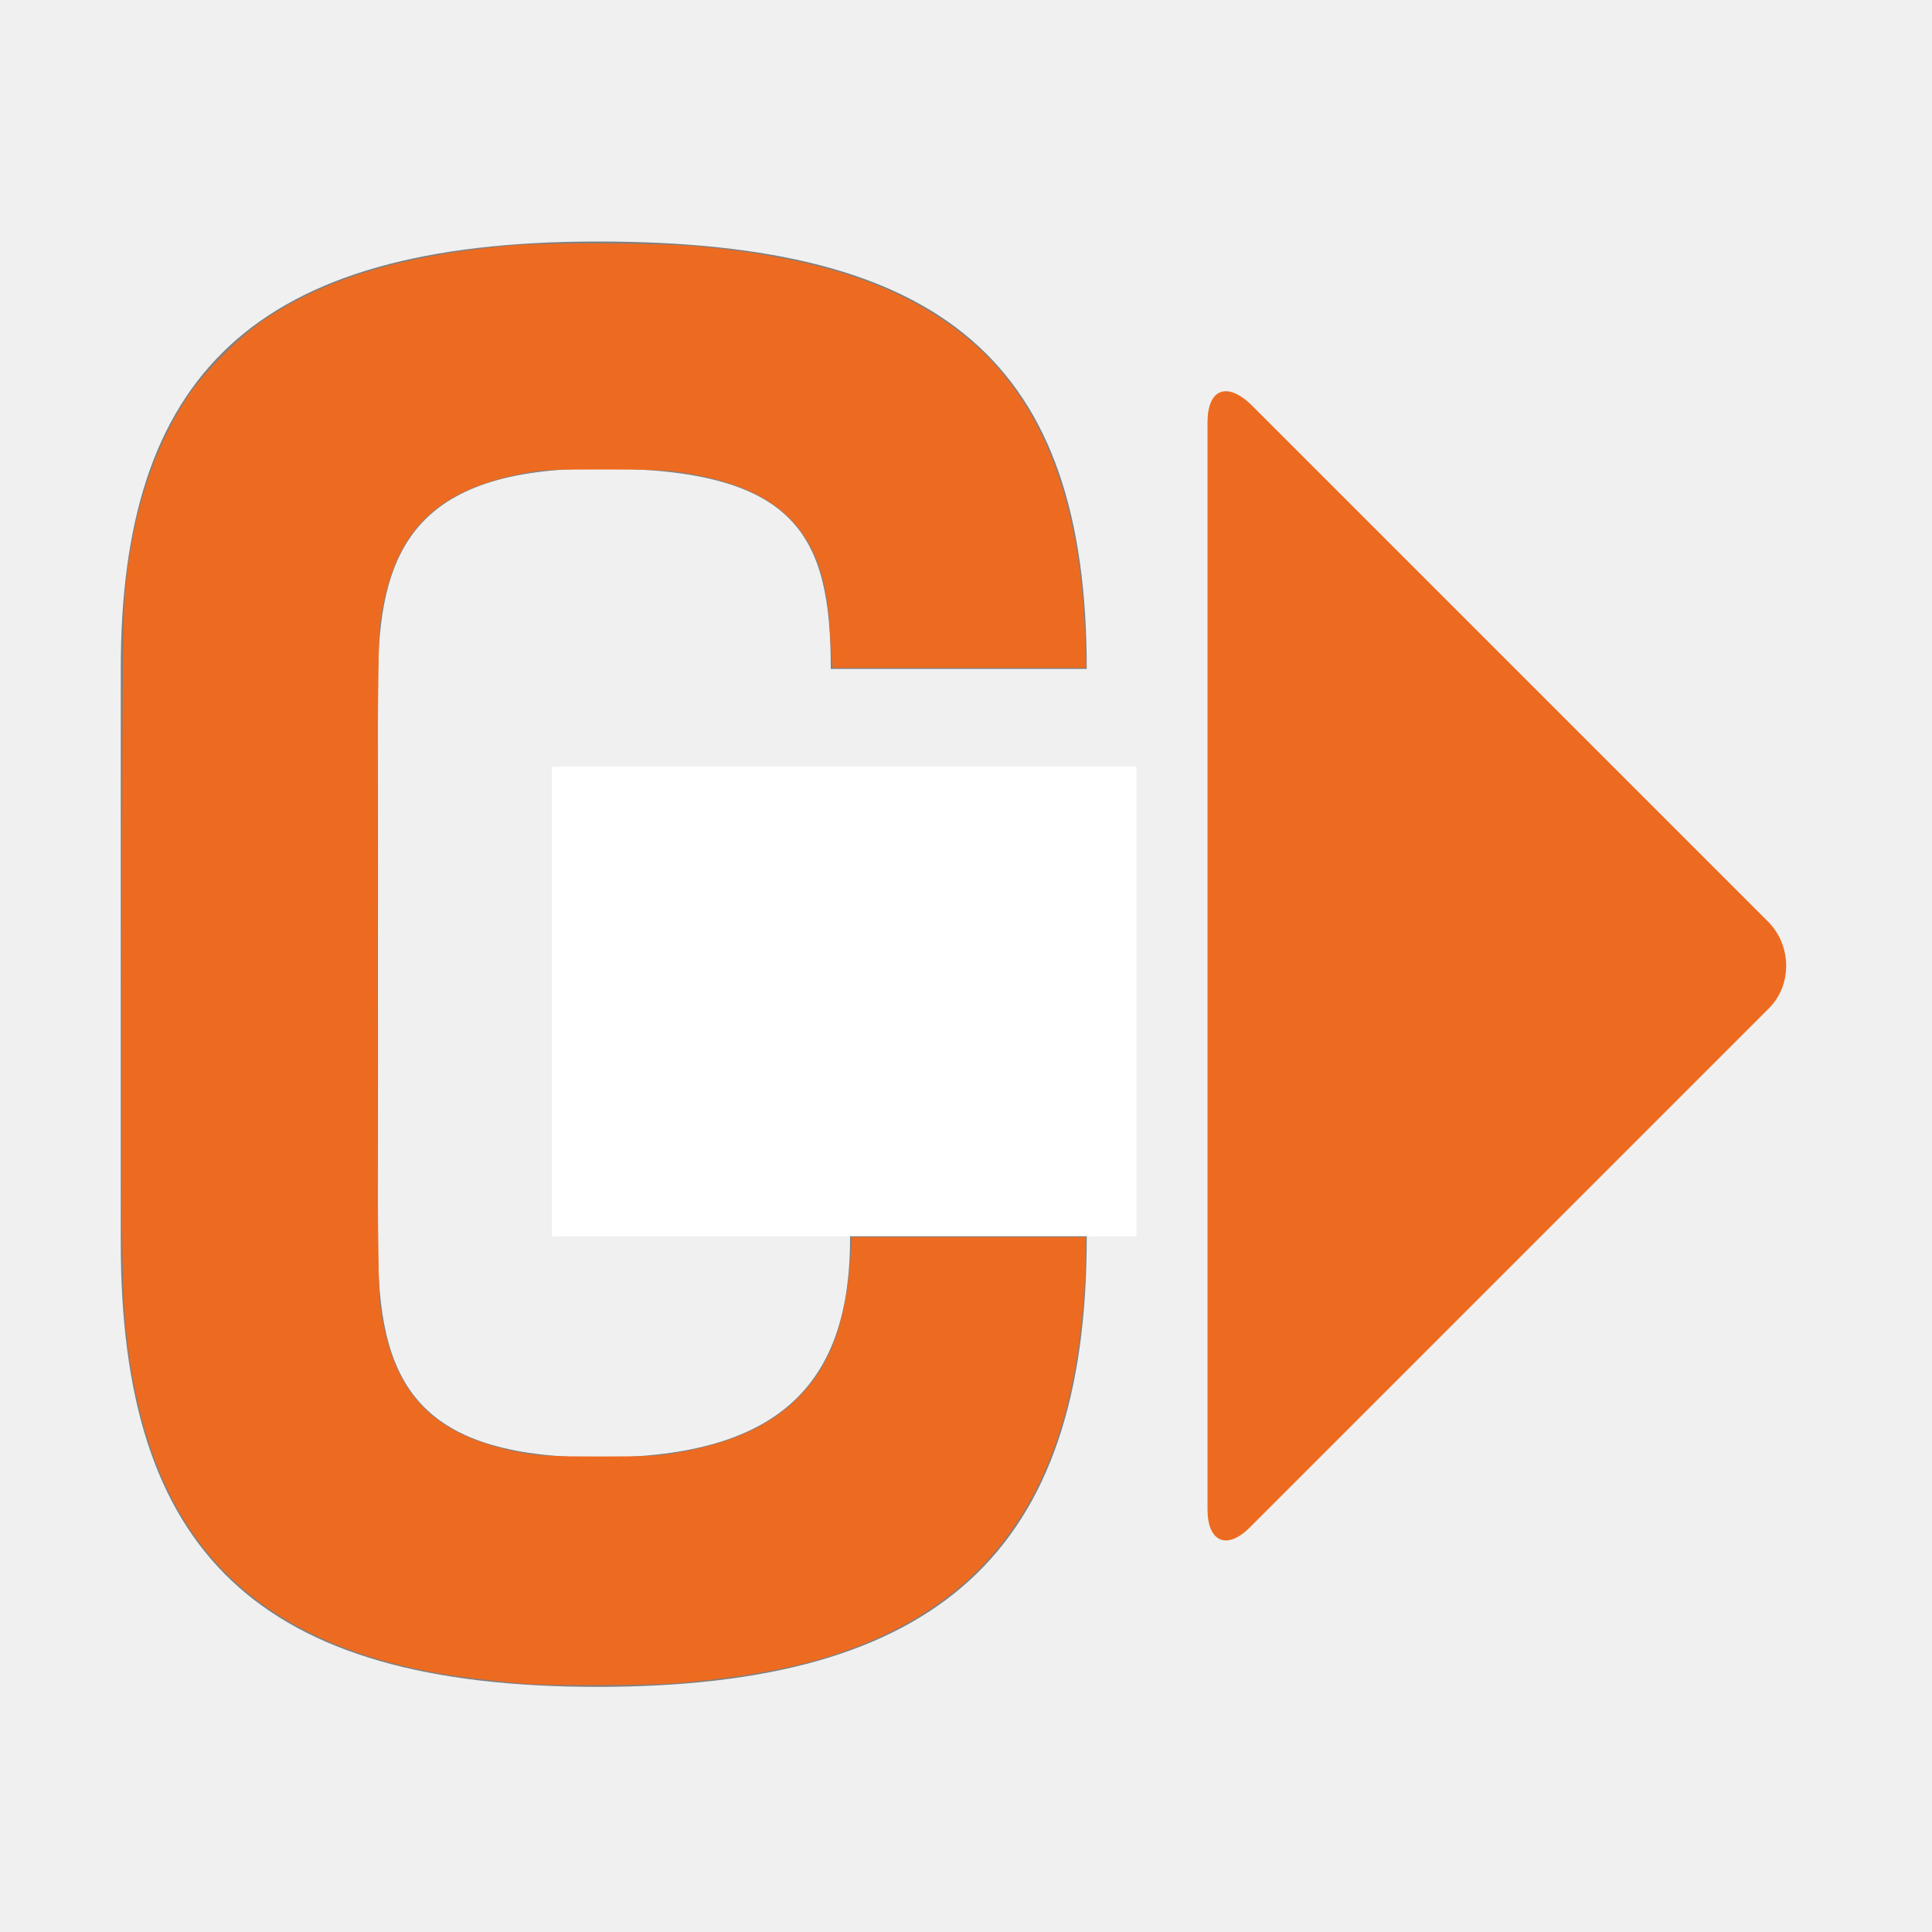
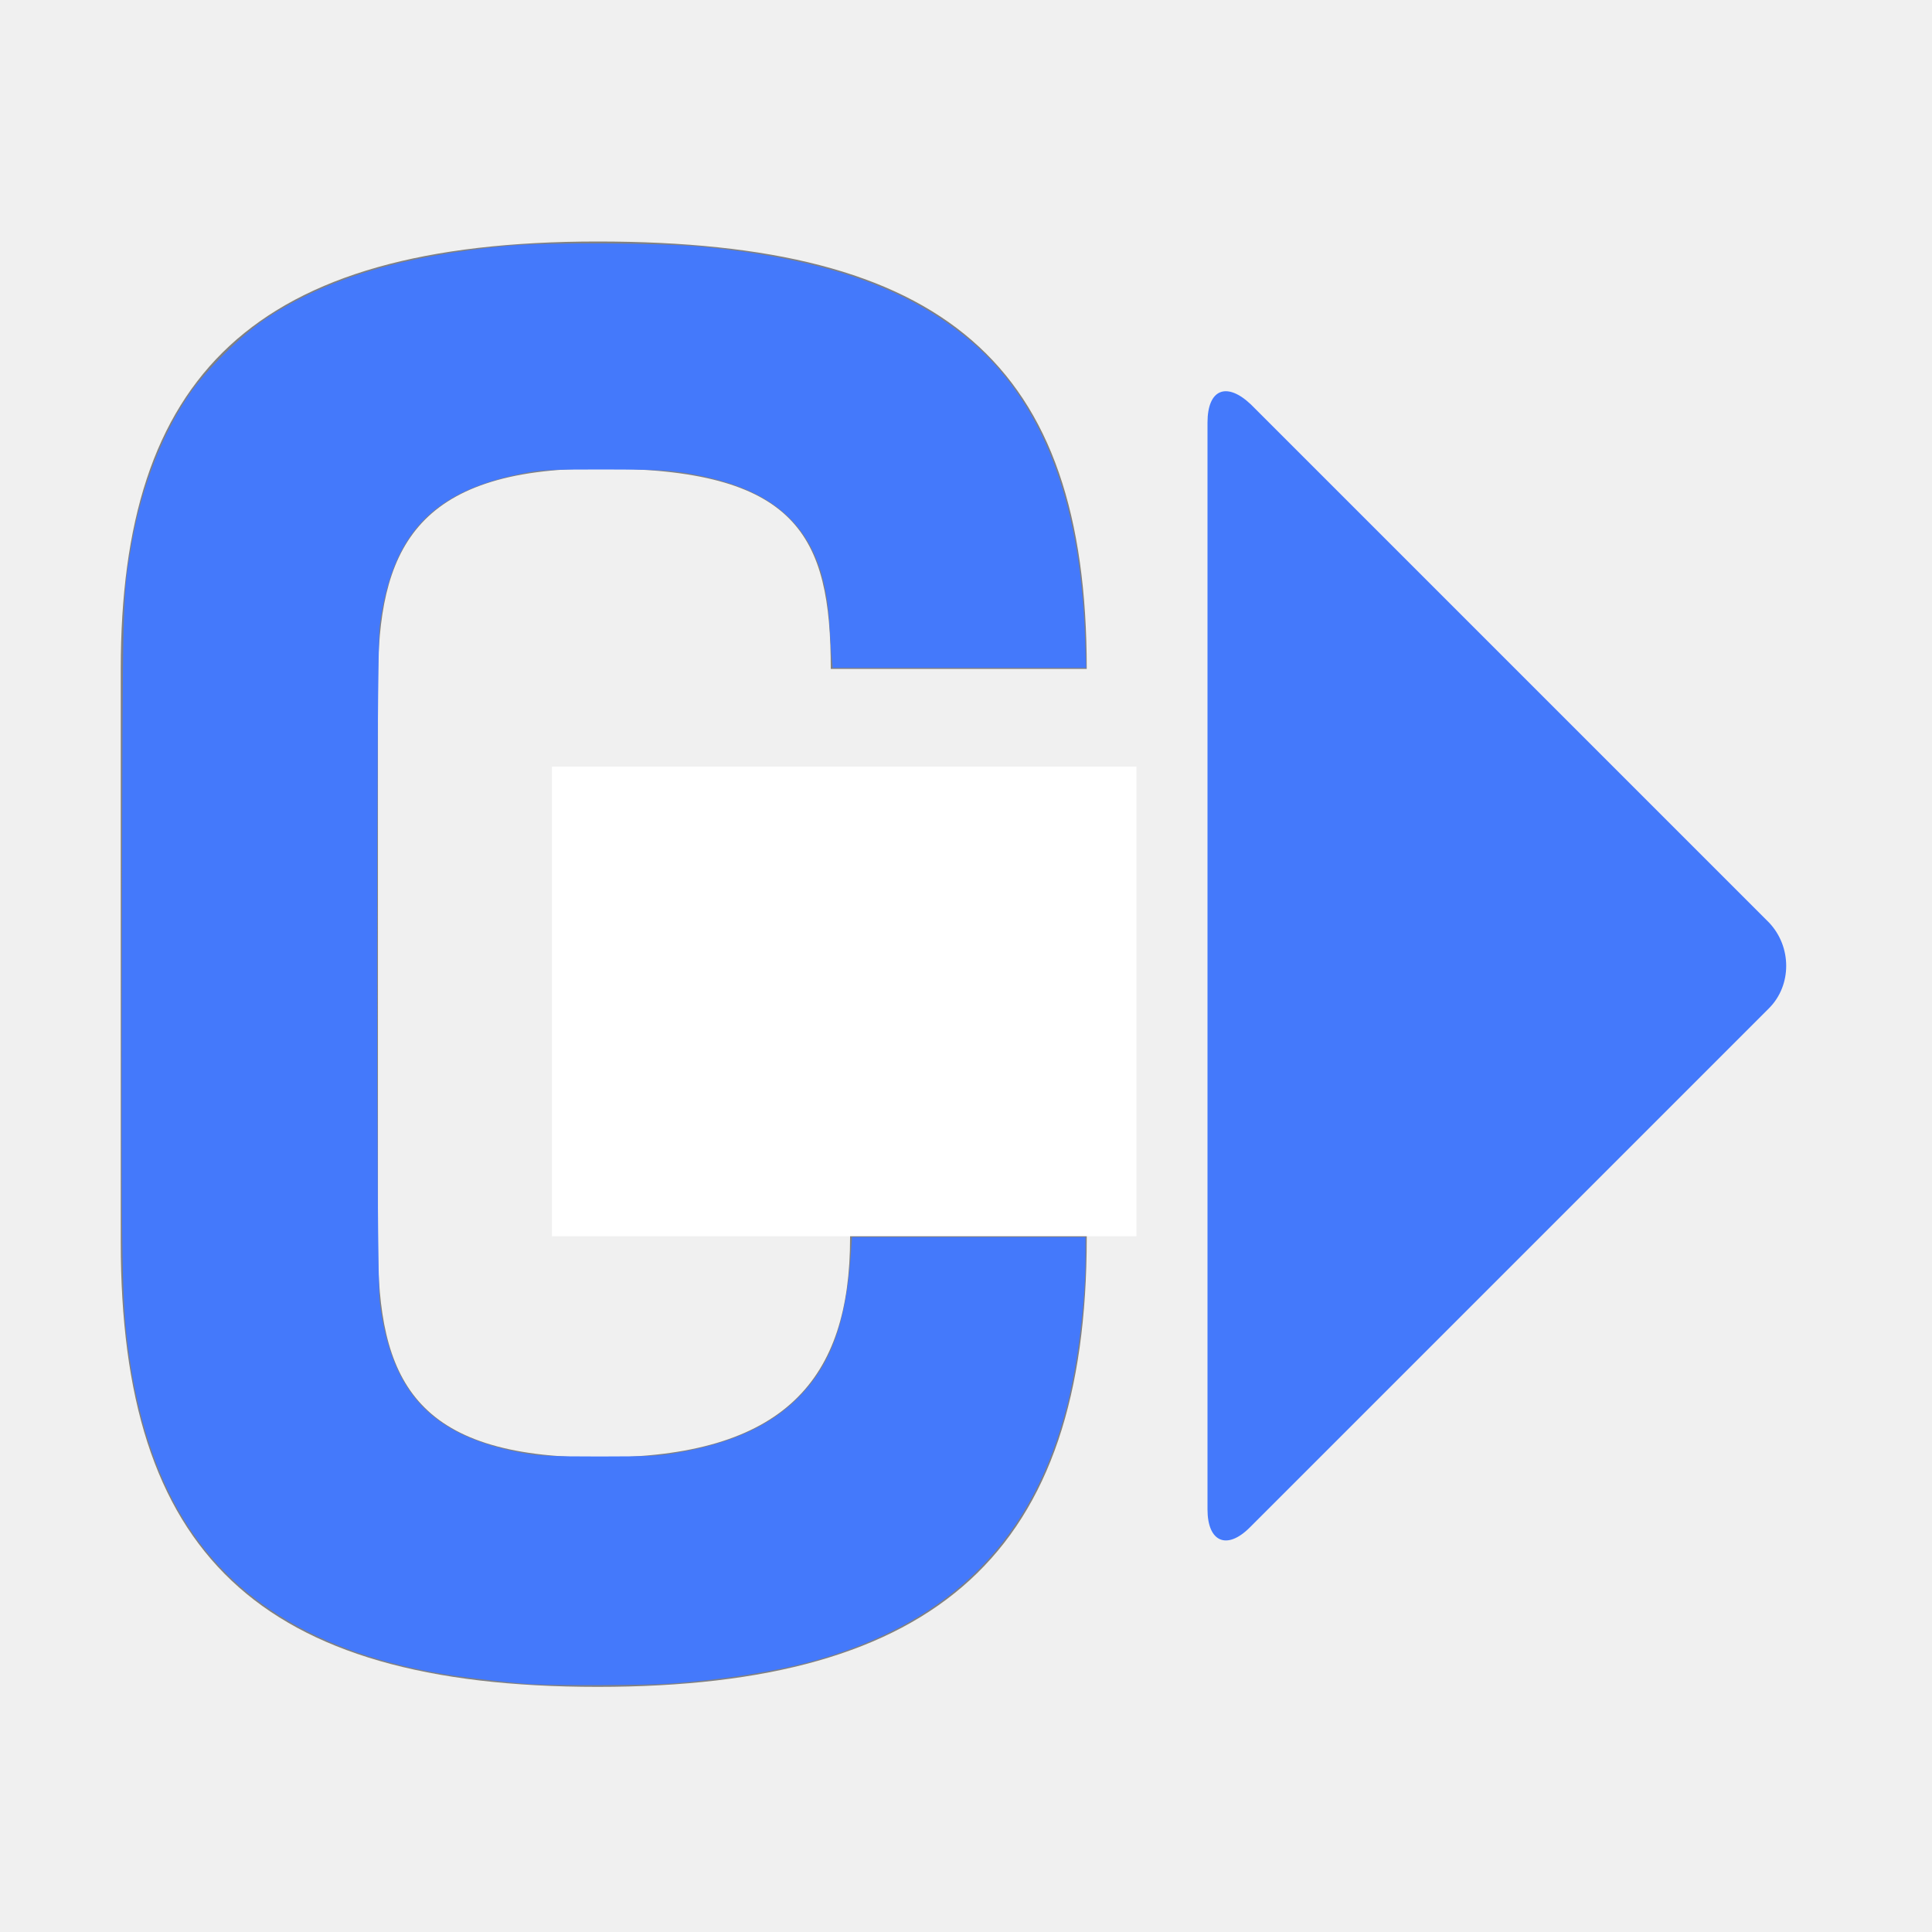
<svg xmlns="http://www.w3.org/2000/svg" xml:space="preserve" enable-background="new 0 0 16 16" viewBox="0 0 16 16" y="0px" x="0px" id="Layer_1" version="1.0">
  <defs id="defs12" />
  <g id="export_x5F_gcode">
    <g id="g4">
      <path id="path2" d="M5.02,7.17H9v3.08c0,2.6-1.23,3.72-4.05,3.72S1,12.85,1,10.29V5.54C1,3.12,2.09,2,4.95,2S9,3,9,5.54H6.88    c0-1.11-0.28-1.66-1.92-1.66c-1.54,0-1.83,0.69-1.83,1.77v4.65c0,1.12,0.29,1.77,1.83,1.77c1.54,0,2.08-0.65,2.08-1.82V9.09H5.02    V7.17z" fill="#808080" />
    </g>
-     <path id="path6" d="M14.65,8.35c0.19-0.19,0.19-0.51,0-0.71l-4.29-4.29C10.16,3.16,10,3.22,10,3.5v9   c0,0.27,0.16,0.34,0.35,0.15L14.65,8.35z" fill="#ED6B21" />
+     <path id="path6" d="M14.65,8.35c0.19-0.19,0.19-0.51,0-0.71l-4.29-4.29C10.16,3.16,10,3.22,10,3.5v9   c0,0.27,0.16,0.34,0.35,0.15L14.65,8.35z" fill="#4479FB" />
  </g>
  <rect y="6.349" x="4.571" height="3.889" width="4.841" id="rect839" style="opacity:1;fill:#ffffff;stroke:#000000;stroke-width:0;paint-order:stroke fill markers" />
-   <path id="path843" d="M 4.418,13.949 C 4.242,13.939 3.849,13.894 3.666,13.863 2.646,13.691 1.929,13.26 1.512,12.568 1.292,12.204 1.144,11.754 1.068,11.214 1.008,10.782 1.003,10.514 1.01,7.721 1.016,4.853 1.014,4.941 1.093,4.491 1.172,4.038 1.34,3.603 1.563,3.273 1.7,3.07 1.999,2.774 2.204,2.638 c 0.5,-0.331 1.13,-0.521 2,-0.602 0.333,-0.031 1.276,-0.026 1.627,0.009 1.003,0.1 1.69,0.342 2.201,0.774 0.595,0.503 0.912,1.316 0.953,2.438 l 0.01,0.274 H 7.945 6.896 L 6.888,5.448 C 6.883,5.402 6.876,5.287 6.871,5.194 6.833,4.418 6.482,4.045 5.668,3.916 5.524,3.893 5.392,3.888 4.989,3.888 4.534,3.888 4.474,3.891 4.314,3.924 3.574,4.074 3.246,4.427 3.145,5.182 3.115,5.405 3.115,10.547 3.145,10.783 c 0.096,0.757 0.432,1.111 1.185,1.25 0.132,0.024 0.239,0.029 0.635,0.029 0.419,-1.59e-4 0.499,-0.004 0.667,-0.035 0.438,-0.079 0.75,-0.223 0.976,-0.449 C 6.878,11.308 7.005,10.966 7.046,10.392 l 0.01,-0.147 h 0.967 0.967 v 0.156 c 0,0.37 -0.062,0.882 -0.15,1.229 -0.279,1.106 -0.946,1.79 -2.066,2.115 -0.318,0.092 -0.778,0.167 -1.228,0.198 -0.208,0.014 -0.909,0.018 -1.127,0.005 z" style="opacity:1;fill:#ed6b21;fill-opacity:1;stroke:#000000;stroke-width:0;paint-order:stroke fill markers" />
+   <path id="path843" d="M 4.418,13.949 C 4.242,13.939 3.849,13.894 3.666,13.863 2.646,13.691 1.929,13.26 1.512,12.568 1.292,12.204 1.144,11.754 1.068,11.214 1.008,10.782 1.003,10.514 1.01,7.721 1.016,4.853 1.014,4.941 1.093,4.491 1.172,4.038 1.34,3.603 1.563,3.273 1.7,3.07 1.999,2.774 2.204,2.638 c 0.5,-0.331 1.13,-0.521 2,-0.602 0.333,-0.031 1.276,-0.026 1.627,0.009 1.003,0.1 1.69,0.342 2.201,0.774 0.595,0.503 0.912,1.316 0.953,2.438 l 0.01,0.274 H 7.945 6.896 L 6.888,5.448 C 6.883,5.402 6.876,5.287 6.871,5.194 6.833,4.418 6.482,4.045 5.668,3.916 5.524,3.893 5.392,3.888 4.989,3.888 4.534,3.888 4.474,3.891 4.314,3.924 3.574,4.074 3.246,4.427 3.145,5.182 3.115,5.405 3.115,10.547 3.145,10.783 c 0.096,0.757 0.432,1.111 1.185,1.25 0.132,0.024 0.239,0.029 0.635,0.029 0.419,-1.59e-4 0.499,-0.004 0.667,-0.035 0.438,-0.079 0.75,-0.223 0.976,-0.449 C 6.878,11.308 7.005,10.966 7.046,10.392 l 0.01,-0.147 h 0.967 0.967 v 0.156 c 0,0.37 -0.062,0.882 -0.15,1.229 -0.279,1.106 -0.946,1.79 -2.066,2.115 -0.318,0.092 -0.778,0.167 -1.228,0.198 -0.208,0.014 -0.909,0.018 -1.127,0.005 z" style="opacity:1;fill:#4479FB;fill-opacity:1;stroke:#000000;stroke-width:0;paint-order:stroke fill markers" />
</svg>
